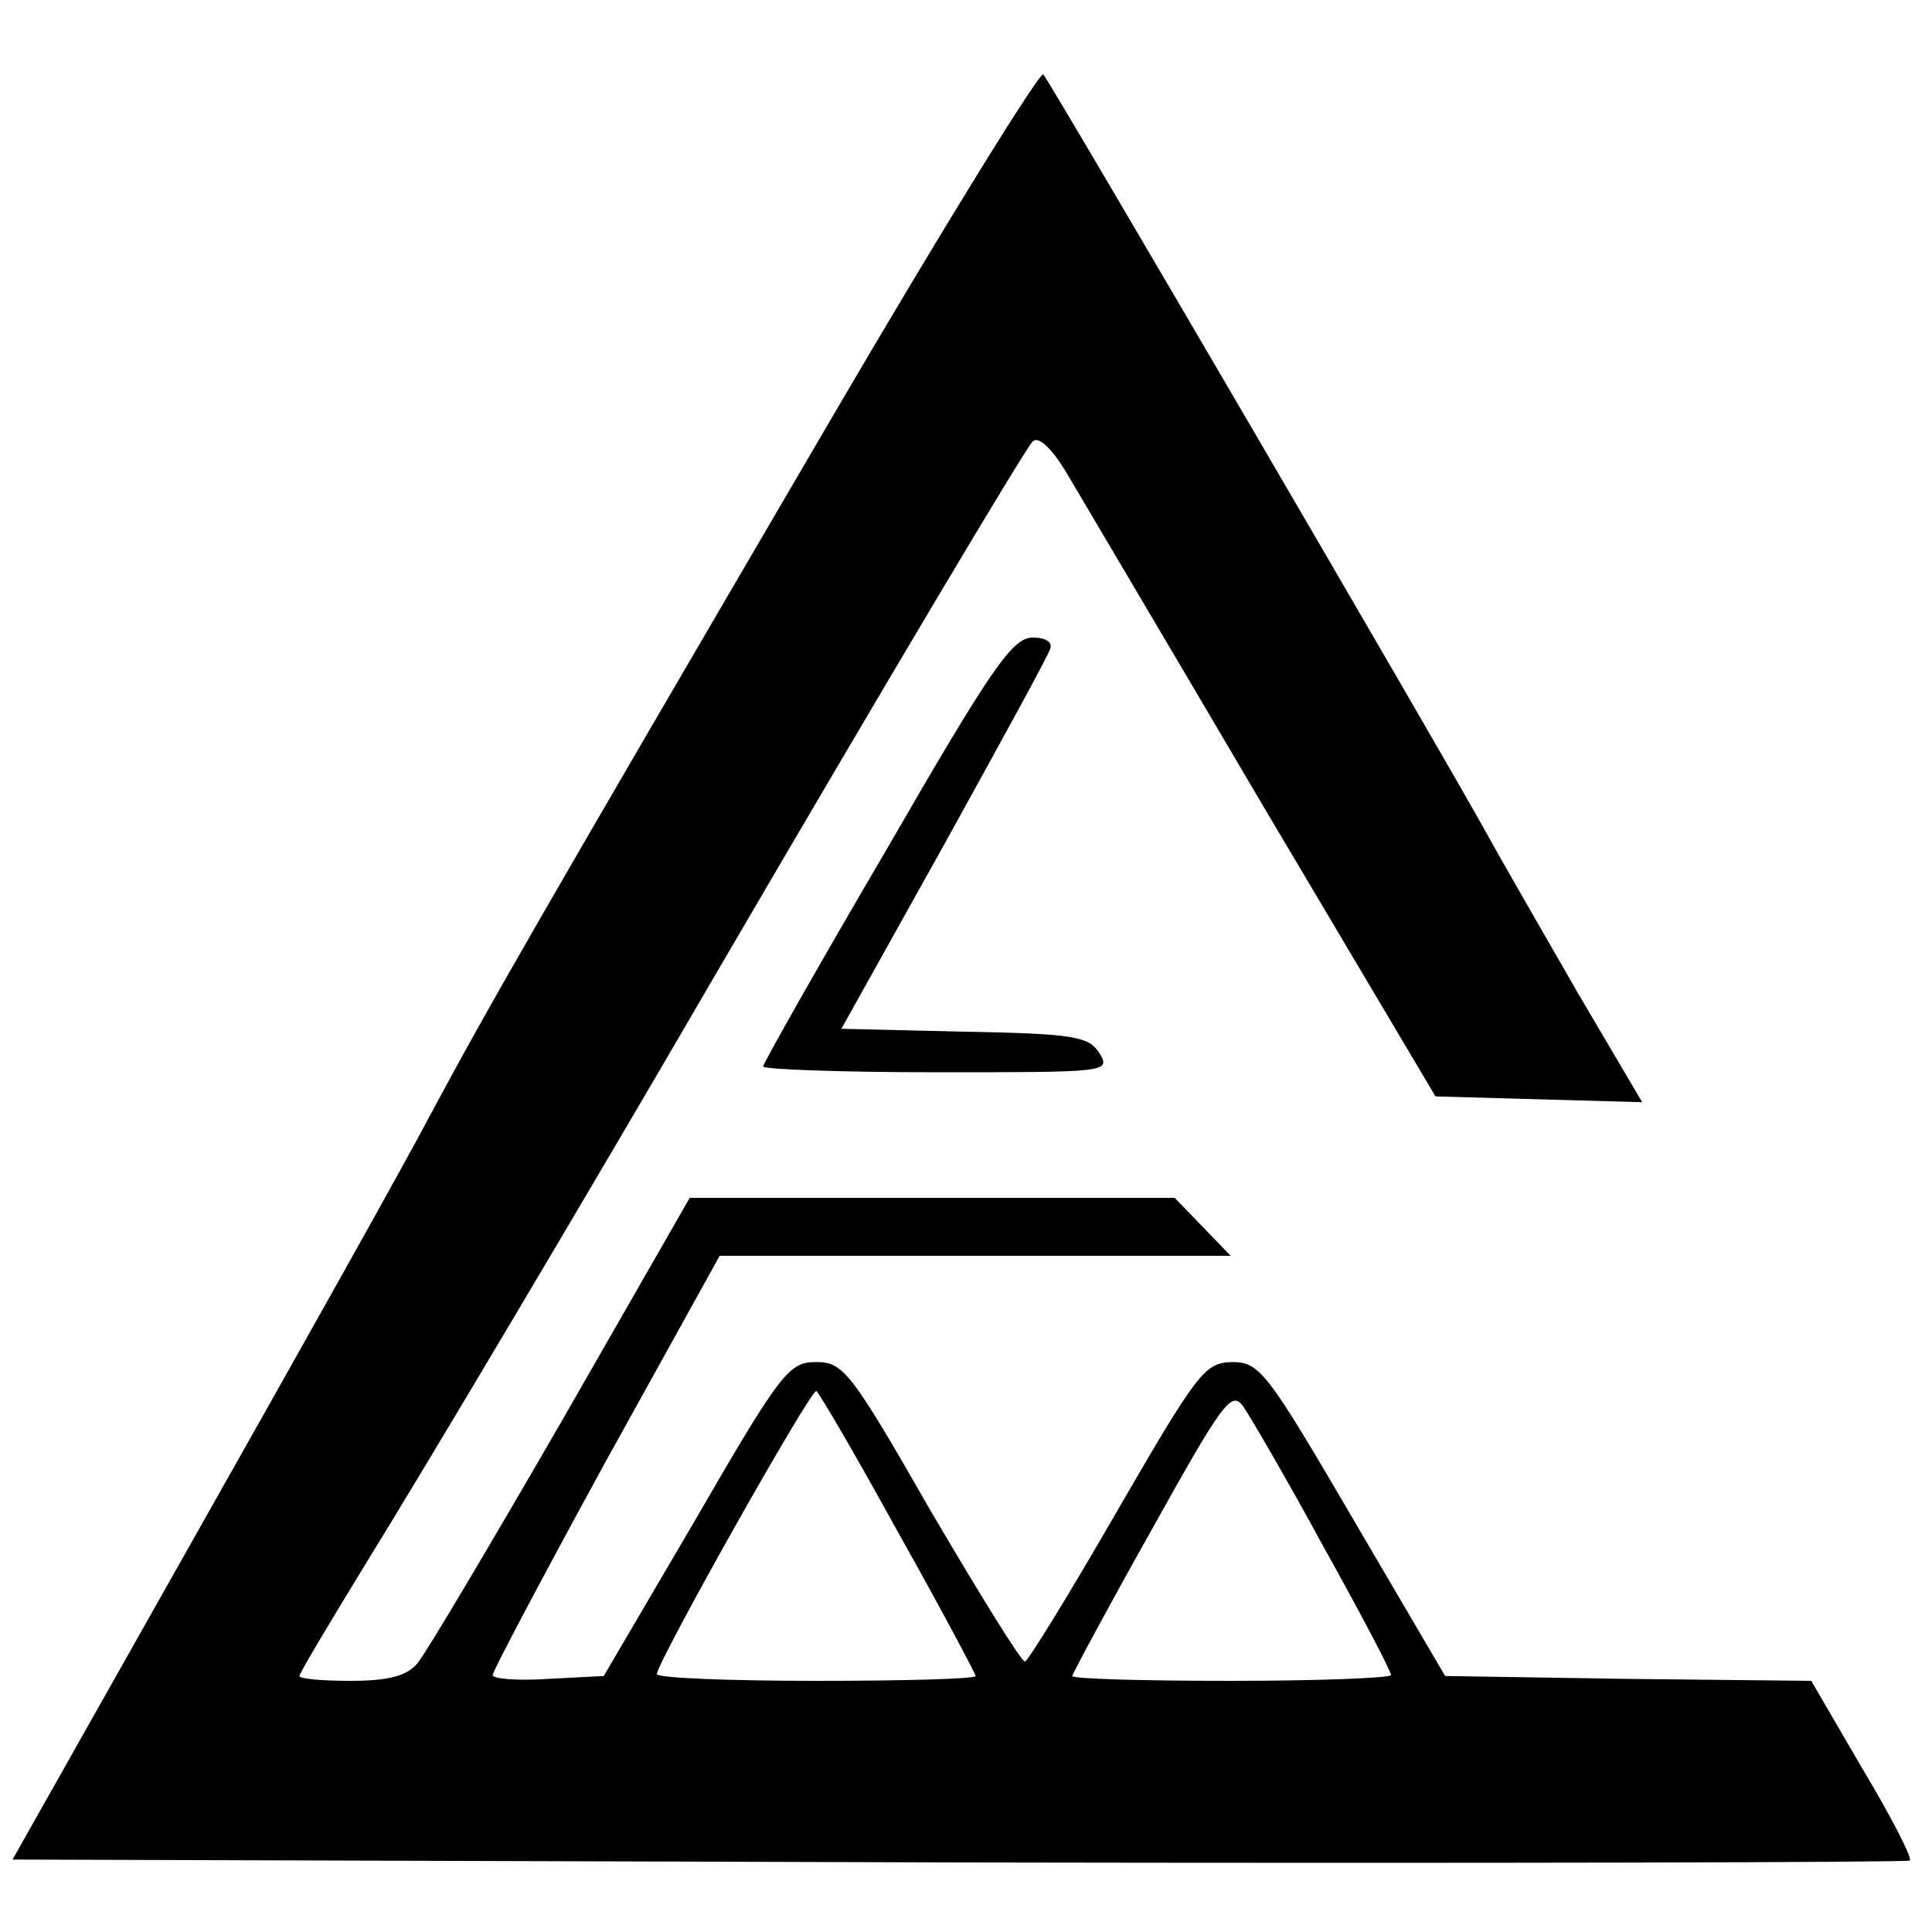
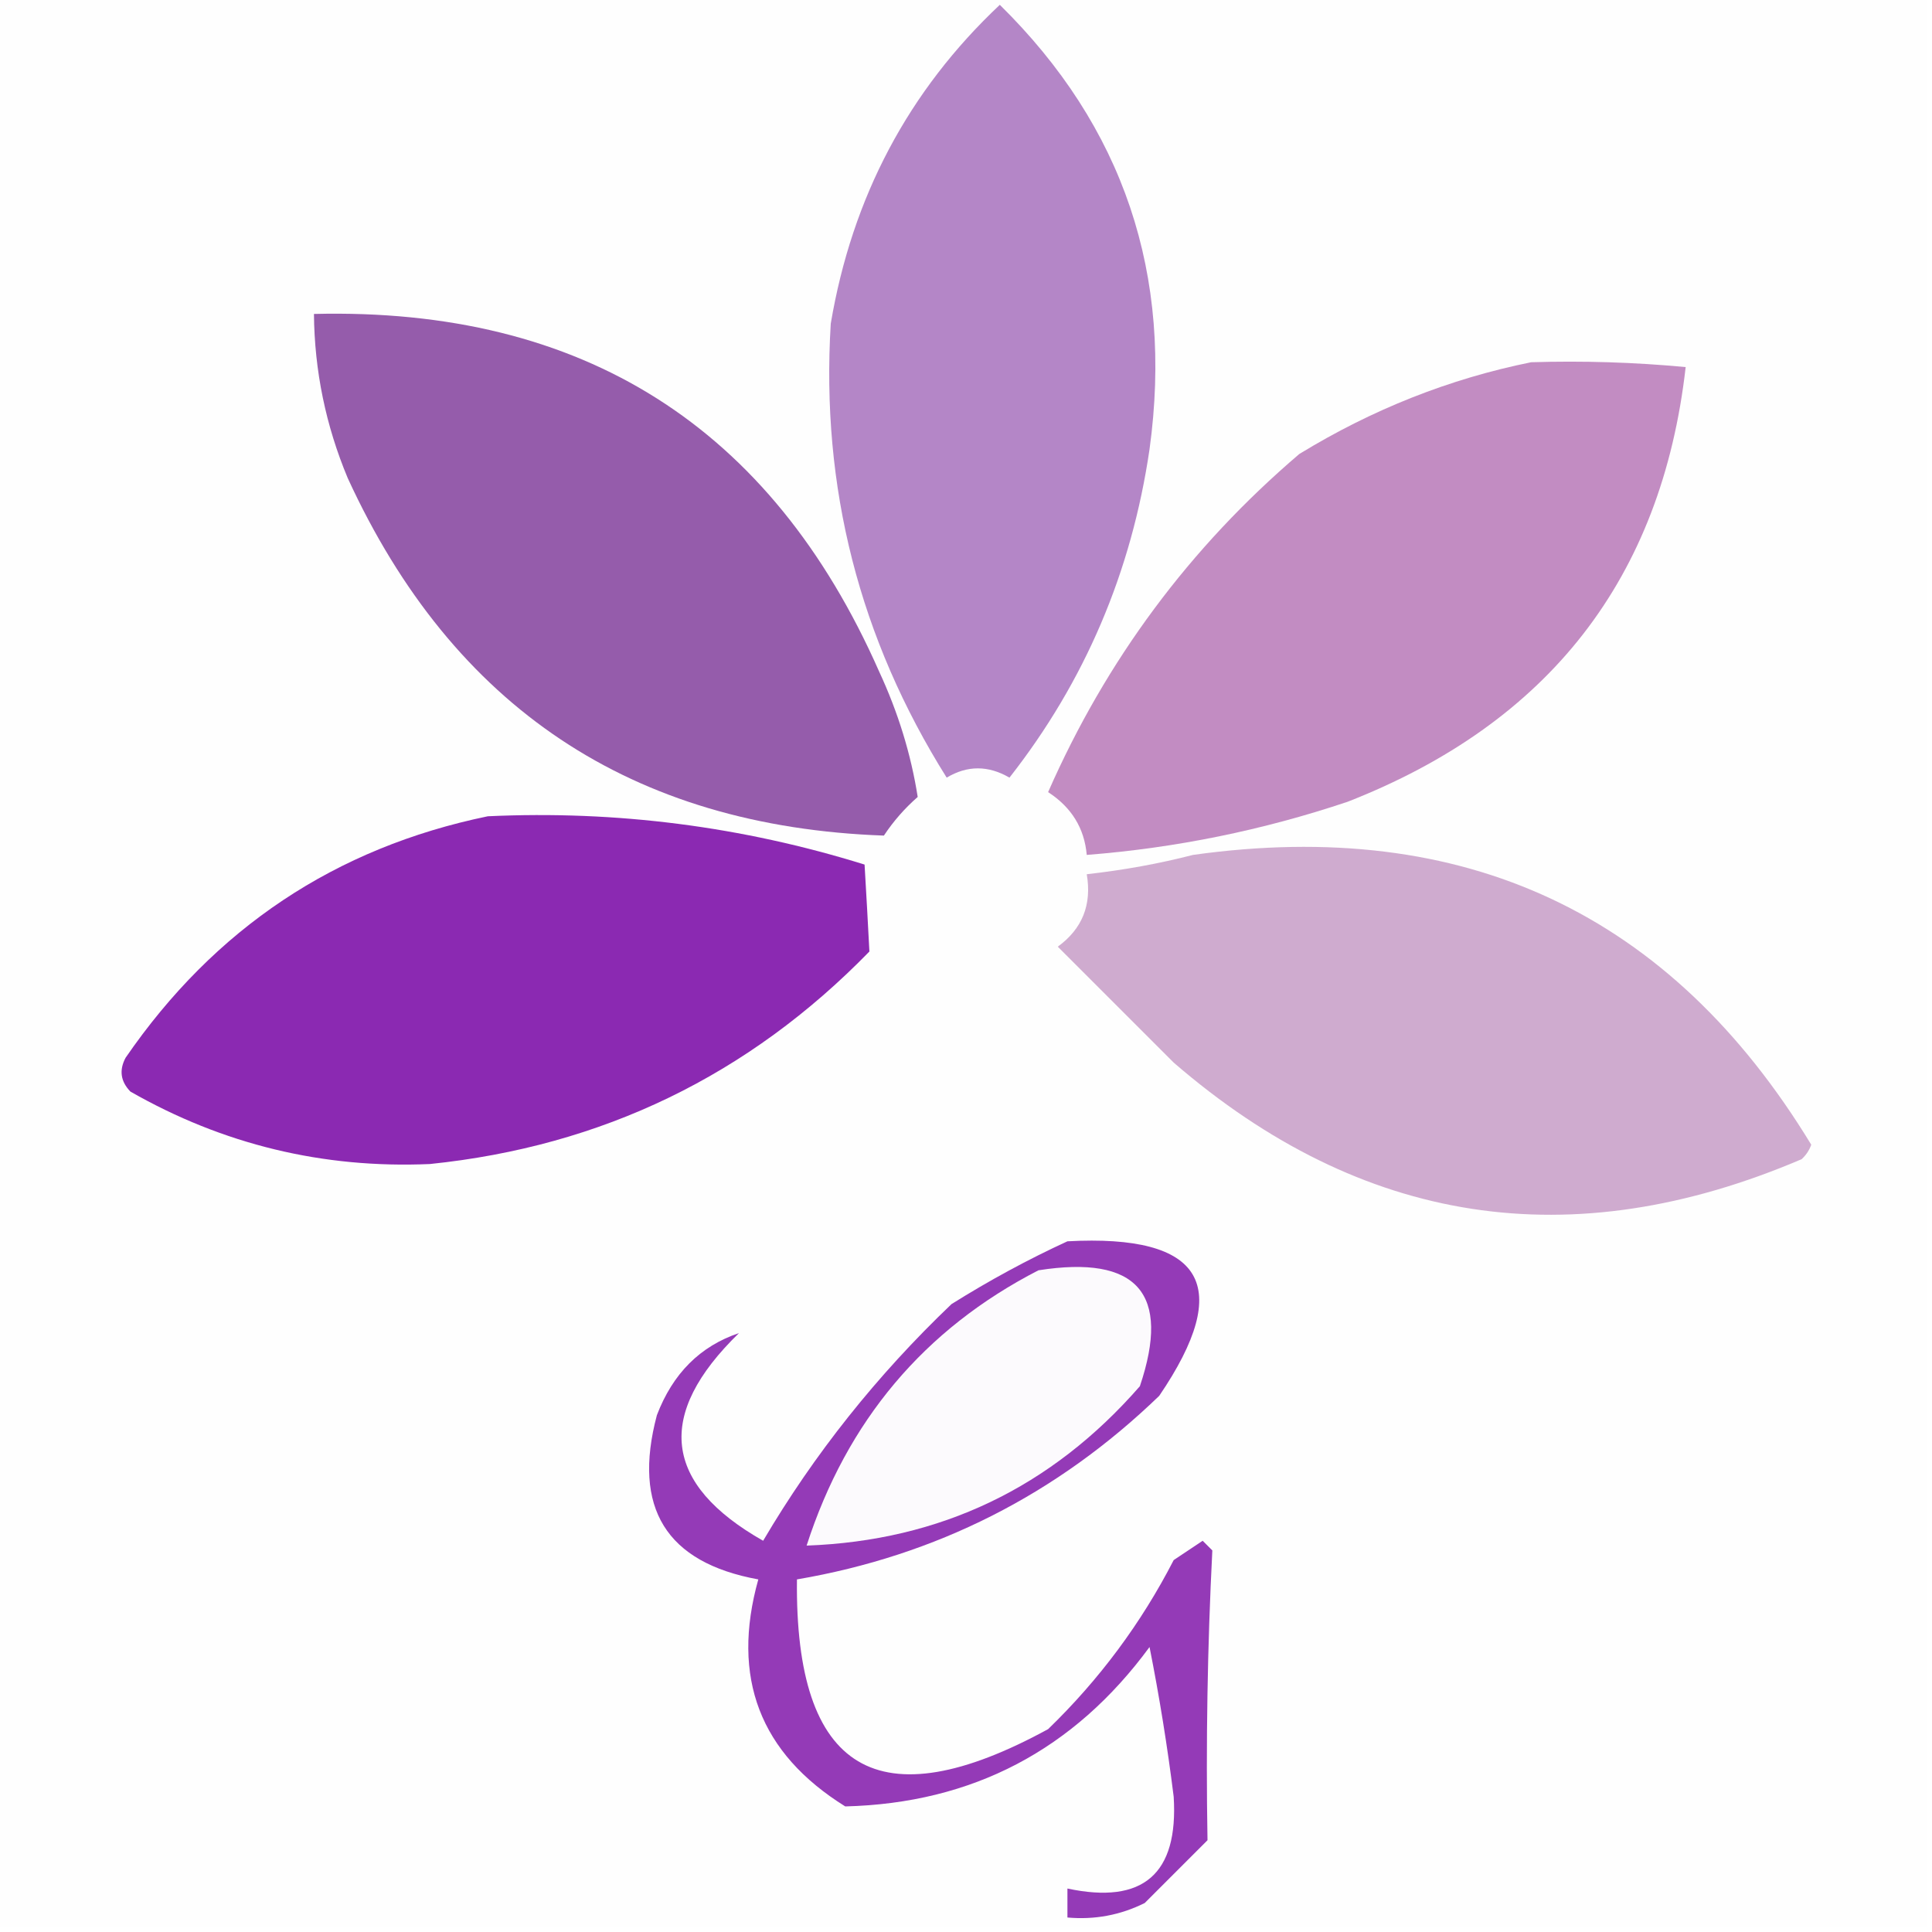
- <svg xmlns="http://www.w3.org/2000/svg" version="1.0" width="200pt" height="200pt" viewBox="0 0 200 200" preserveAspectRatio="xMidYMid meet">
-   <g transform="translate(0,200) scale(0.1,-0.1)" fill="#000000" stroke="none">
-     <path d="M859 1564 c-314 -537 -355 -609 -414 -719 -29 -55 -139 -251 -243 -435 l-189 -335 980 -3 c539 -1 982 0 984 2 3 2 -19 45 -49 95 l-53 91 -189 2 -190 3 -95 162 c-90 154 -97 163 -126 163 -28 -1 -35 -10 -119 -155 -49 -85 -92 -155 -95 -155 -4 0 -47 70 -97 155 -83 145 -91 155 -119 155 -28 0 -36 -9 -125 -163 l-95 -162 -58 -3 c-31 -2 -57 0 -57 4 0 4 53 104 117 221 l118 213 264 0 265 0 -29 30 -29 30 -251 0 -251 0 -133 -232 c-74 -128 -141 -241 -149 -250 -11 -13 -30 -18 -69 -18 -29 0 -53 2 -53 5 0 3 30 53 66 112 65 105 235 391 364 613 181 310 321 545 329 553 6 6 20 -7 36 -34 14 -24 106 -179 203 -344 l178 -300 107 -3 107 -3 -66 112 c-35 61 -79 137 -96 168 -47 85 -450 775 -458 784 -3 4 -103 -157 -221 -359z m70 -1149 c45 -80 81 -148 81 -150 0 -3 -74 -5 -165 -5 -91 0 -165 3 -165 7 0 12 158 293 165 293 2 0 40 -65 84 -145z m441 -16 c39 -70 70 -129 70 -133 0 -3 -74 -6 -165 -6 -91 0 -165 2 -165 5 0 2 37 71 82 151 74 133 83 145 95 128 7 -10 45 -75 83 -145z" />
-     <path d="M918 1121 c-71 -121 -128 -222 -128 -225 0 -3 81 -6 180 -6 177 0 180 0 168 20 -11 17 -26 20 -140 22 l-127 3 106 190 c58 105 108 196 110 203 3 7 -4 12 -18 12 -21 0 -43 -32 -151 -219z" />
+ <svg xmlns="http://www.w3.org/2000/svg" version="1.1" width="200px" height="200px" style="shape-rendering:geometricPrecision; text-rendering:geometricPrecision; image-rendering:optimizeQuality; fill-rule:evenodd; clip-rule:evenodd">
+   <g>
+     <path style="opacity:1" fill="#fefefe" d="M -0.5,-0.5 C 66.167,-0.5 132.833,-0.5 199.5,-0.5C 199.5,66.167 199.5,132.833 199.5,199.5C 132.833,199.5 66.167,199.5 -0.5,199.5C -0.5,132.833 -0.5,66.167 -0.5,-0.5 Z" />
+   </g>
+   <g>
+     <path style="opacity:1" fill="#b486c7" d="M 103.5,0.5 C 116.313,13.105 121.48,28.439 119,46.5C 117.137,59.212 112.304,70.546 104.5,80.5C 102.298,79.22 100.132,79.22 98,80.5C 88.965,66.103 84.965,50.437 86,33.5C 88.216,20.392 94.049,9.392 103.5,0.5 Z" />
+   </g>
+   <g>
+     <path style="opacity:1" fill="#955cab" d="M 32.5,32.5 C 60.313,31.817 79.813,44.15 91,69.5C 92.971,73.74 94.305,78.073 95,82.5C 93.647,83.685 92.48,85.019 91.5,86.5C 65.4,85.567 46.9,73.234 36,49.5C 33.721,44.051 32.554,38.384 32.5,32.5 Z" />
+   </g>
+   <g>
+     <path style="opacity:1" fill="#c28cc2" d="M 158.5,37.5 C 163.844,37.334 169.177,37.501 174.5,38C 172.017,59.851 160.35,74.851 139.5,83C 130.711,85.948 121.711,87.781 112.5,88.5C 112.256,85.737 110.923,83.571 108.5,82C 114.504,68.333 123.17,56.667 134.5,47C 142.063,42.373 150.063,39.206 158.5,37.5 Z" />
+   </g>
+   <g>
+     <path style="opacity:1" fill="#8b29b2" d="M 50.5,84.5 C 63.804,83.884 76.804,85.551 89.5,89.5C 89.681,92.553 89.848,95.553 90,98.5C 77.498,111.334 62.331,118.668 44.5,120.5C 33.423,120.98 23.089,118.48 13.5,113C 12.483,111.951 12.316,110.784 13,109.5C 22.218,96.093 34.718,87.76 50.5,84.5 Z" />
+   </g>
+   <g>
+     <path style="opacity:1" fill="#cfabcf" d="M 123.5,88.5 C 151.616,84.563 172.95,94.563 187.5,118.5C 187.291,119.086 186.957,119.586 186.5,120C 162.657,130.182 140.991,126.849 121.5,110C 117.5,106 113.5,102 109.5,98C 112.041,96.152 113.041,93.652 112.5,90.5C 116.337,90.069 120.003,89.403 123.5,88.5 Z" />
+   </g>
+   <g>
+     <path style="opacity:1" fill="#943ab7" d="M 110.5,128.5 C 124.609,127.735 127.776,133.068 120,144.5C 109.43,154.702 96.93,161.035 82.5,163.5C 82.272,183.428 90.939,188.594 108.5,179C 113.805,173.865 118.138,168.032 121.5,161.5C 122.5,160.833 123.5,160.167 124.5,159.5C 124.833,159.833 125.167,160.167 125.5,160.5C 124.994,170.457 124.827,180.457 125,190.5C 122.833,192.667 120.667,194.833 118.5,197C 115.986,198.252 113.32,198.752 110.5,198.5C 110.5,197.5 110.5,196.5 110.5,195.5C 118.329,197.171 121.996,194.005 121.5,186C 120.853,180.802 120.019,175.636 119,170.5C 111.163,181.168 100.663,186.668 87.5,187C 78.657,181.495 75.657,173.661 78.5,163.5C 68.953,161.761 65.453,156.094 68,146.5C 69.646,142.186 72.48,139.352 76.5,138C 67.805,146.451 68.638,153.618 79,159.5C 84.284,150.529 90.784,142.362 98.5,135C 102.434,132.536 106.434,130.369 110.5,128.5 Z" />
+   </g>
+   <g>
+     <path style="opacity:1" fill="#fcfafd" d="M 107.5,131.5 C 117.738,129.895 121.238,133.895 118,143.5C 108.844,153.995 97.344,159.495 83.5,160C 87.671,147.087 95.671,137.587 107.5,131.5 Z" />
  </g>
</svg>
